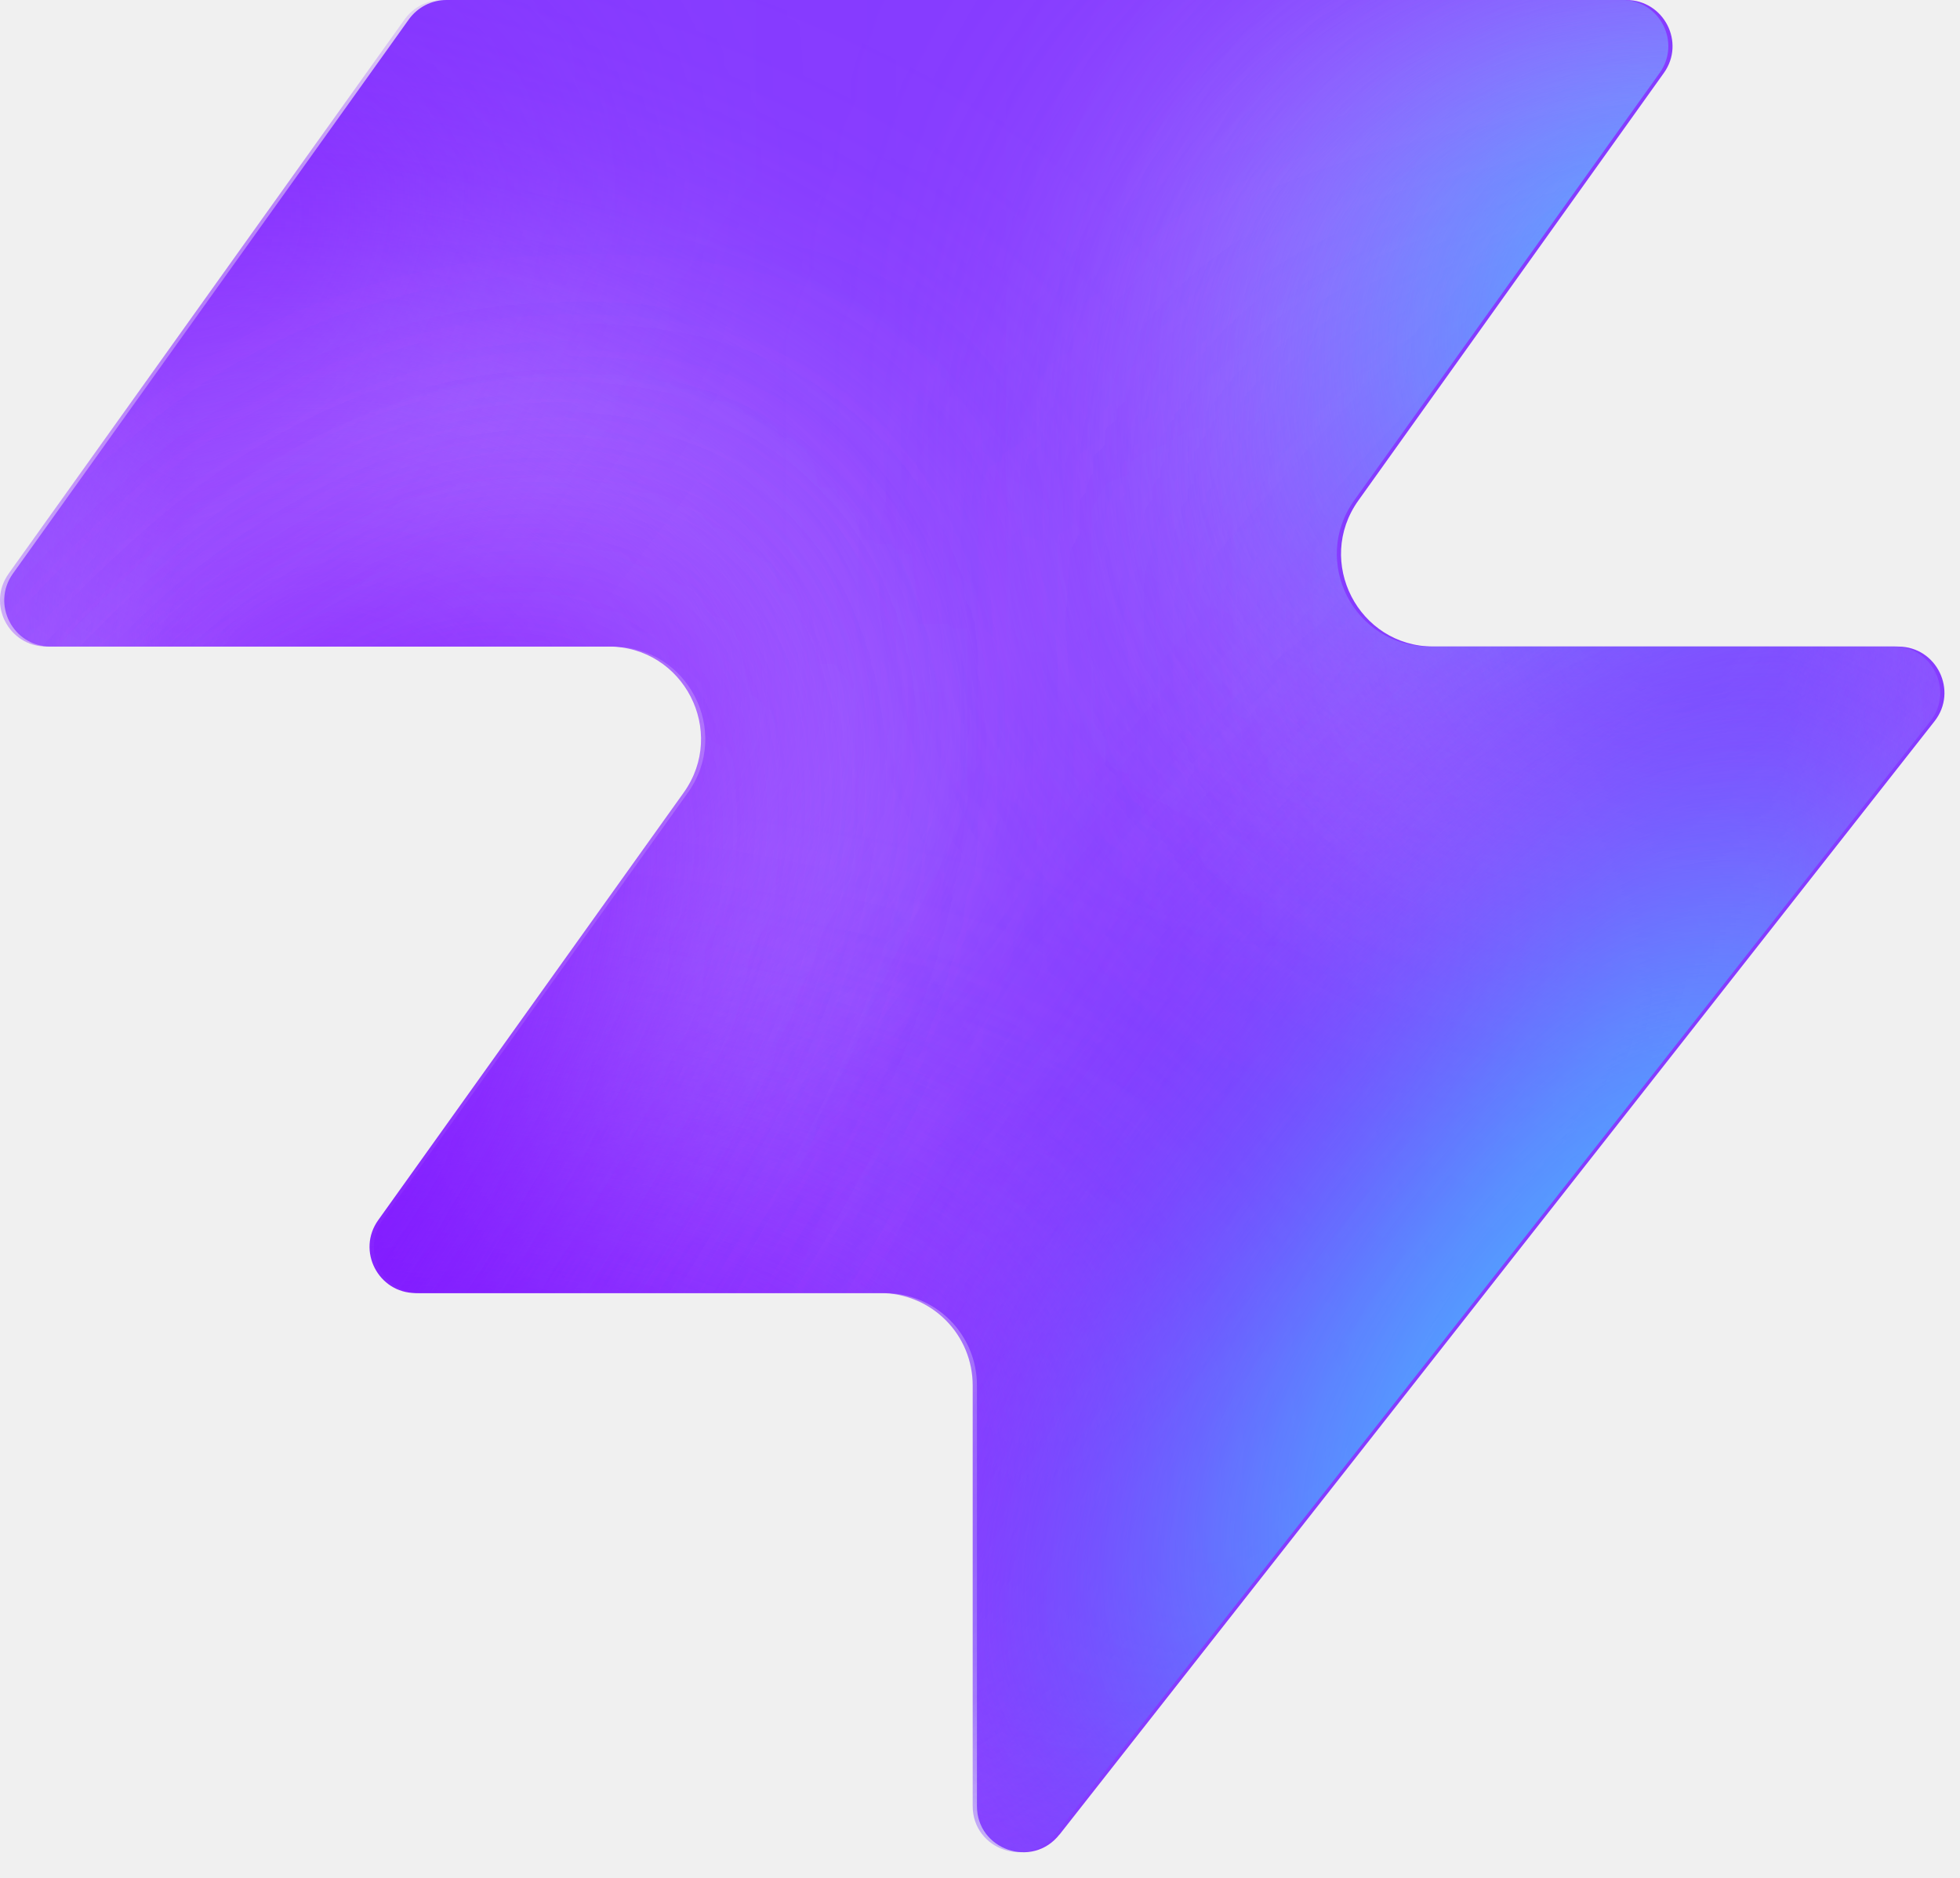
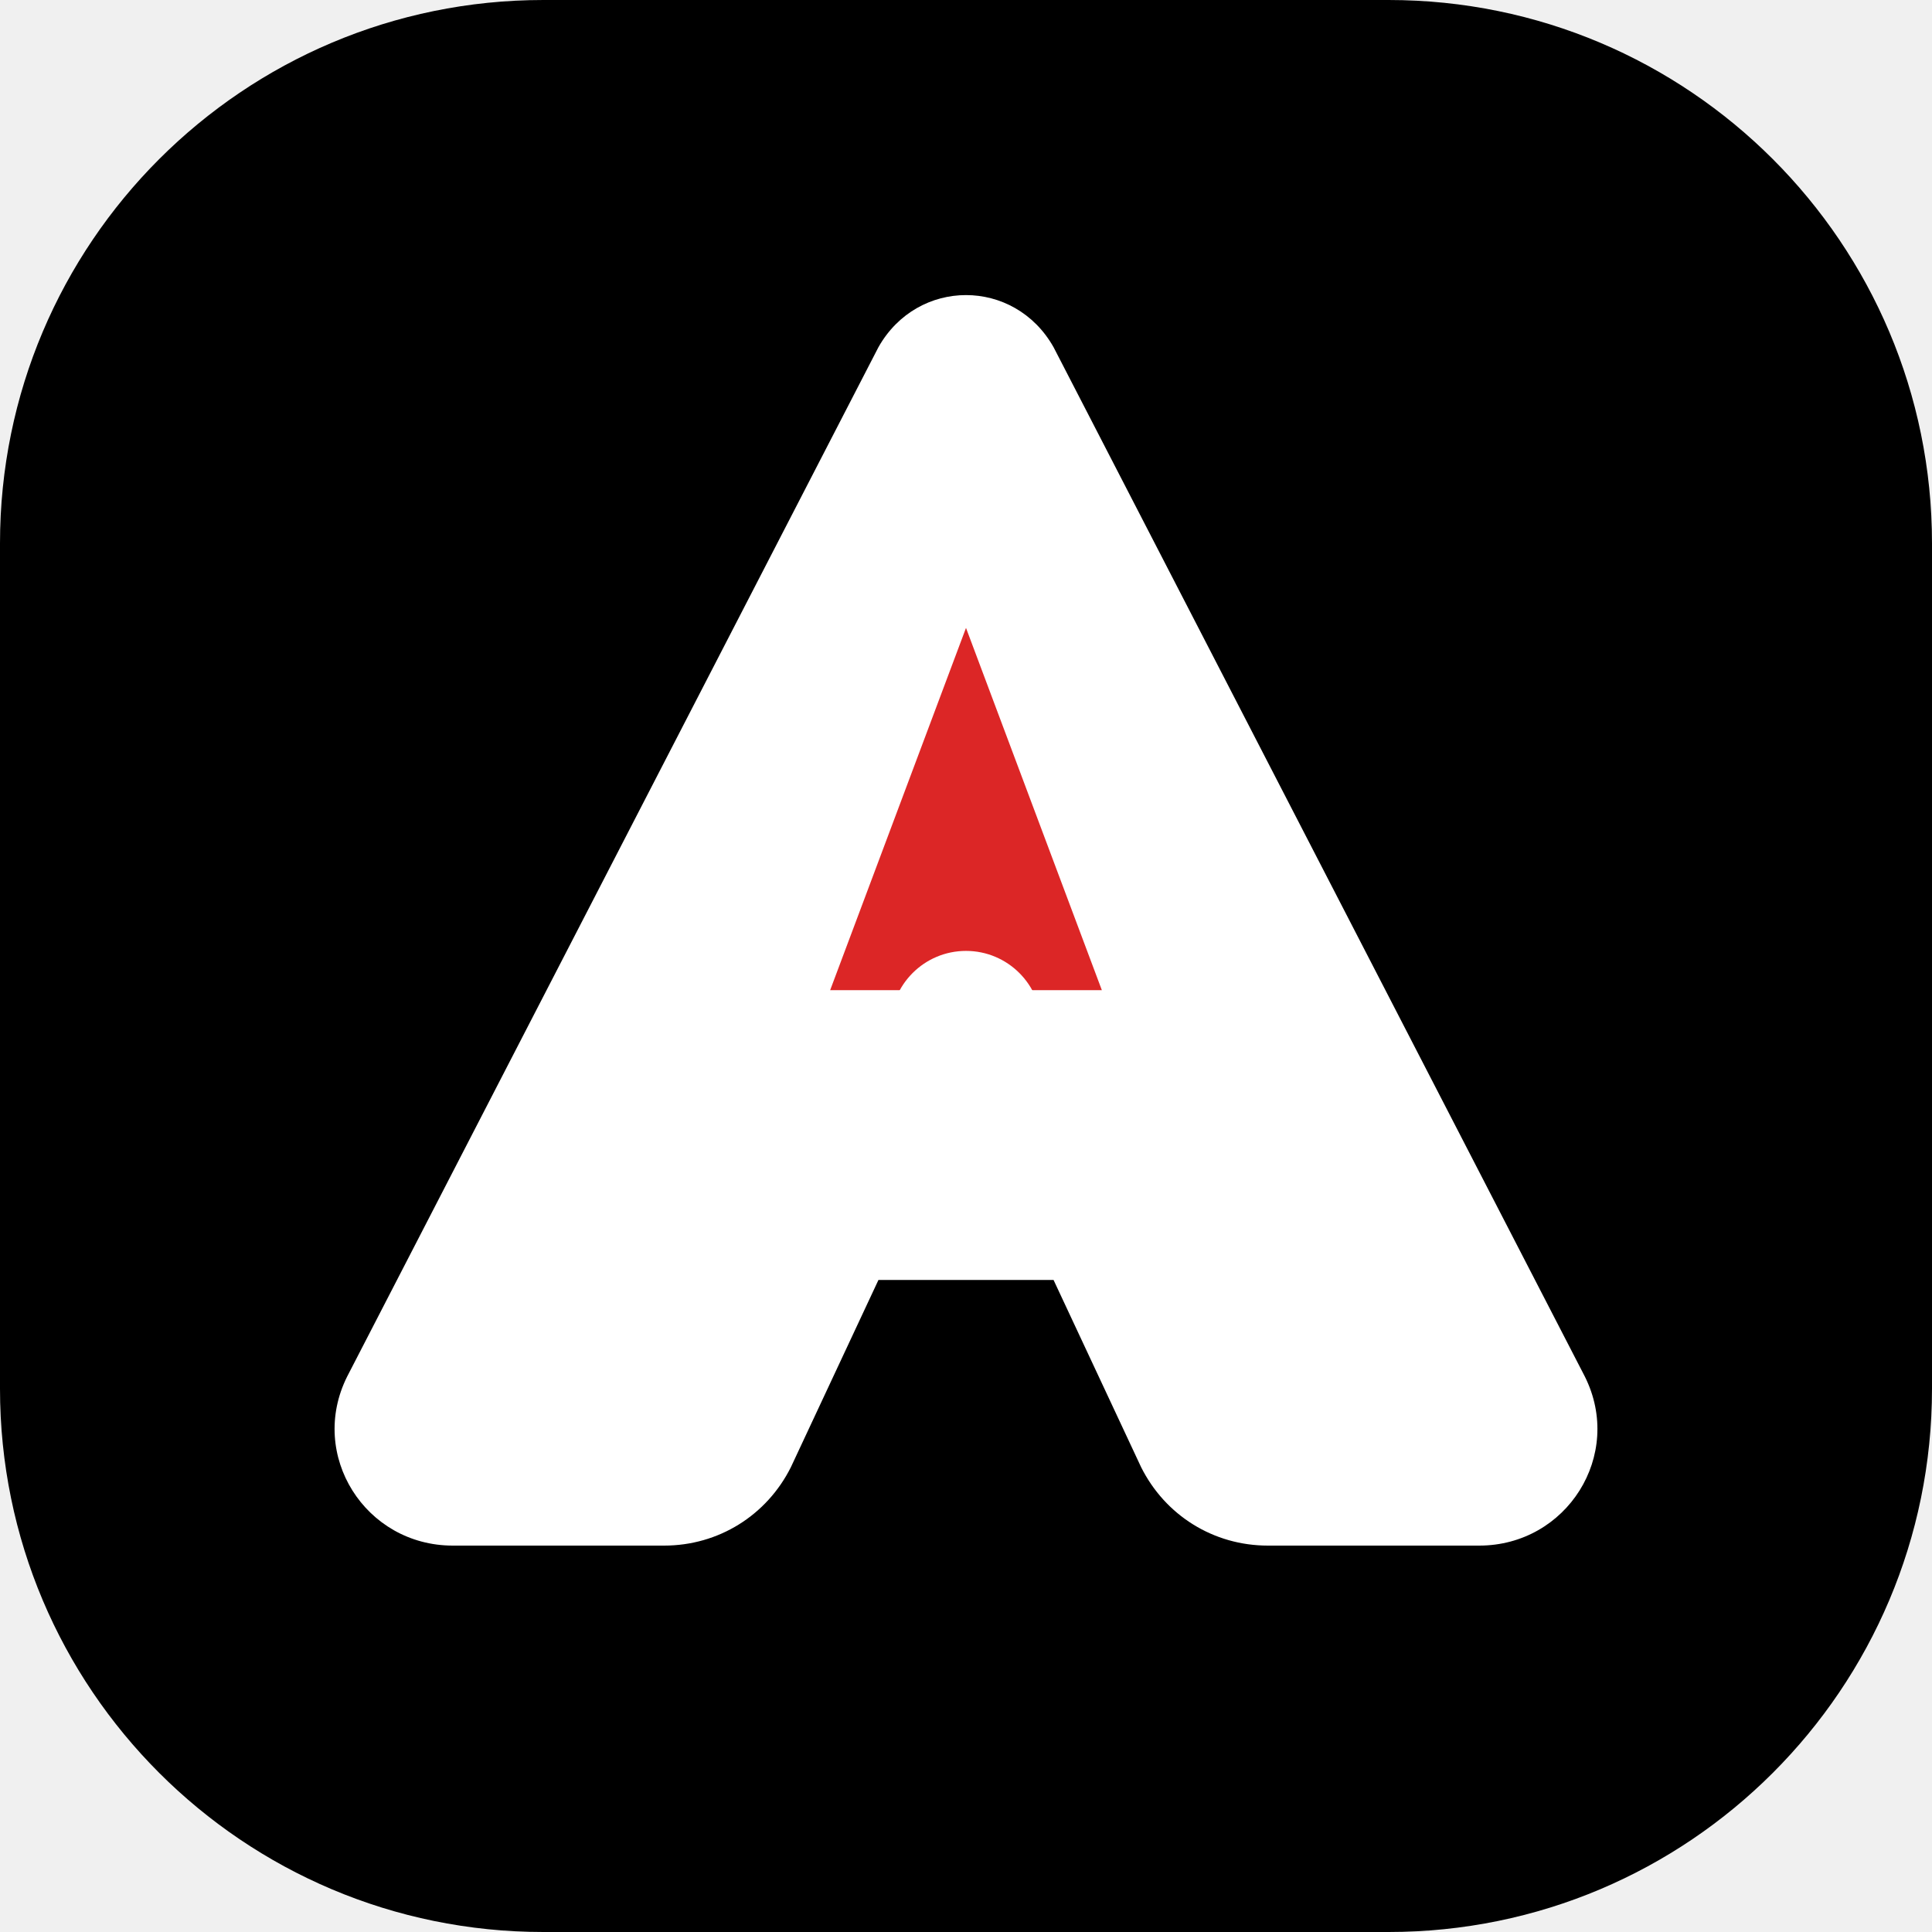
- <svg xmlns="http://www.w3.org/2000/svg" width="48" height="46" fill="none" viewBox="0 0 48 46">
-   <path fill="#863bff" d="M25.946 44.938c-.664.845-2.021.375-2.021-.698V33.937a2.26 2.26 0 0 0-2.262-2.262H10.287c-.92 0-1.456-1.04-.92-1.788l7.48-10.471c1.07-1.497 0-3.578-1.842-3.578H1.237c-.92 0-1.456-1.04-.92-1.788L10.013.474c.214-.297.556-.474.92-.474h28.894c.92 0 1.456 1.04.92 1.788l-7.48 10.471c-1.07 1.498 0 3.579 1.842 3.579h11.377c.943 0 1.473 1.088.89 1.83L25.947 44.94z" style="fill:#863bff;fill:color(display-p3 .525 .23 1);fill-opacity:1" />
-   <mask id="a" width="48" height="46" x="0" y="0" maskUnits="userSpaceOnUse" style="mask-type:alpha">
-     <path fill="#000" d="M25.842 44.938c-.664.844-2.021.375-2.021-.698V33.937a2.26 2.26 0 0 0-2.262-2.262H10.183c-.92 0-1.456-1.04-.92-1.788l7.48-10.471c1.07-1.498 0-3.579-1.842-3.579H1.133c-.92 0-1.456-1.04-.92-1.787L9.91.473c.214-.297.556-.474.92-.474h28.894c.92 0 1.456 1.04.92 1.788l-7.48 10.471c-1.07 1.498 0 3.578 1.842 3.578h11.377c.943 0 1.473 1.088.89 1.832L25.843 44.94z" style="fill:#000;fill-opacity:1" />
-   </mask>
-   <g mask="url(#a)">
-     <g filter="url(#b)">
-       <ellipse cx="5.508" cy="14.704" fill="#ede6ff" rx="5.508" ry="14.704" style="fill:#ede6ff;fill:color(display-p3 .927 .903 1);fill-opacity:1" transform="matrix(.00324 1 1 -.00324 -4.47 31.516)" />
-     </g>
-     <g filter="url(#c)">
-       <ellipse cx="10.399" cy="29.851" fill="#ede6ff" rx="10.399" ry="29.851" style="fill:#ede6ff;fill:color(display-p3 .927 .903 1);fill-opacity:1" transform="matrix(.00324 1 1 -.00324 -39.328 7.883)" />
-     </g>
-     <g filter="url(#d)">
-       <ellipse cx="5.508" cy="30.487" fill="#7e14ff" rx="5.508" ry="30.487" style="fill:#7e14ff;fill:color(display-p3 .492 .077 1);fill-opacity:1" transform="rotate(89.814 -25.913 -14.639)scale(1 -1)" />
-     </g>
-     <g filter="url(#e)">
-       <ellipse cx="5.508" cy="30.599" fill="#7e14ff" rx="5.508" ry="30.599" style="fill:#7e14ff;fill:color(display-p3 .492 .077 1);fill-opacity:1" transform="rotate(89.814 -32.644 -3.334)scale(1 -1)" />
-     </g>
-     <g filter="url(#f)">
-       <ellipse cx="5.508" cy="30.599" fill="#7e14ff" rx="5.508" ry="30.599" style="fill:#7e14ff;fill:color(display-p3 .492 .077 1);fill-opacity:1" transform="matrix(.00324 1 1 -.00324 -34.34 30.47)" />
-     </g>
-     <g filter="url(#g)">
-       <ellipse cx="14.072" cy="22.078" fill="#ede6ff" rx="14.072" ry="22.078" style="fill:#ede6ff;fill:color(display-p3 .927 .903 1);fill-opacity:1" transform="rotate(93.35 24.506 48.493)scale(-1 1)" />
-     </g>
-     <g filter="url(#h)">
-       <ellipse cx="3.47" cy="21.501" fill="#7e14ff" rx="3.47" ry="21.501" style="fill:#7e14ff;fill:color(display-p3 .492 .077 1);fill-opacity:1" transform="rotate(89.009 28.708 47.59)scale(-1 1)" />
-     </g>
-     <g filter="url(#i)">
-       <ellipse cx="3.47" cy="21.501" fill="#7e14ff" rx="3.47" ry="21.501" style="fill:#7e14ff;fill:color(display-p3 .492 .077 1);fill-opacity:1" transform="rotate(89.009 28.708 47.59)scale(-1 1)" />
-     </g>
-     <g filter="url(#j)">
-       <ellipse cx=".387" cy="8.972" fill="#7e14ff" rx="4.407" ry="29.108" style="fill:#7e14ff;fill:color(display-p3 .492 .077 1);fill-opacity:1" transform="rotate(39.51 .387 8.972)" />
-     </g>
-     <g filter="url(#k)">
-       <ellipse cx="47.523" cy="-6.092" fill="#7e14ff" rx="4.407" ry="29.108" style="fill:#7e14ff;fill:color(display-p3 .492 .077 1);fill-opacity:1" transform="rotate(37.892 47.523 -6.092)" />
-     </g>
-     <g filter="url(#l)">
-       <ellipse cx="41.412" cy="6.333" fill="#47bfff" rx="5.971" ry="9.665" style="fill:#47bfff;fill:color(display-p3 .28 .748 1);fill-opacity:1" transform="rotate(37.892 41.412 6.333)" />
-     </g>
-     <g filter="url(#m)">
-       <ellipse cx="-1.879" cy="38.332" fill="#7e14ff" rx="4.407" ry="29.108" style="fill:#7e14ff;fill:color(display-p3 .492 .077 1);fill-opacity:1" transform="rotate(37.892 -1.88 38.332)" />
-     </g>
-     <g filter="url(#n)">
-       <ellipse cx="-1.879" cy="38.332" fill="#7e14ff" rx="4.407" ry="29.108" style="fill:#7e14ff;fill:color(display-p3 .492 .077 1);fill-opacity:1" transform="rotate(37.892 -1.88 38.332)" />
-     </g>
-     <g filter="url(#o)">
-       <ellipse cx="35.651" cy="29.907" fill="#7e14ff" rx="4.407" ry="29.108" style="fill:#7e14ff;fill:color(display-p3 .492 .077 1);fill-opacity:1" transform="rotate(37.892 35.651 29.907)" />
-     </g>
-     <g filter="url(#p)">
-       <ellipse cx="38.418" cy="32.4" fill="#47bfff" rx="5.971" ry="15.297" style="fill:#47bfff;fill:color(display-p3 .28 .748 1);fill-opacity:1" transform="rotate(37.892 38.418 32.4)" />
-     </g>
-   </g>
+ <svg xmlns="http://www.w3.org/2000/svg" width="64" height="64" viewBox="0 0 64 64" fill="none">
  <defs>
-     <filter id="b" width="60.045" height="41.654" x="-19.77" y="16.149" color-interpolation-filters="sRGB" filterUnits="userSpaceOnUse">
-       <feFlood flood-opacity="0" result="BackgroundImageFix" />
-       <feBlend in="SourceGraphic" in2="BackgroundImageFix" result="shape" />
-       <feGaussianBlur result="effect1_foregroundBlur_2002_17158" stdDeviation="7.659" />
-     </filter>
-     <filter id="c" width="90.34" height="51.437" x="-54.613" y="-7.533" color-interpolation-filters="sRGB" filterUnits="userSpaceOnUse">
-       <feFlood flood-opacity="0" result="BackgroundImageFix" />
-       <feBlend in="SourceGraphic" in2="BackgroundImageFix" result="shape" />
-       <feGaussianBlur result="effect1_foregroundBlur_2002_17158" stdDeviation="7.659" />
-     </filter>
-     <filter id="d" width="79.355" height="29.4" x="-49.64" y="2.03" color-interpolation-filters="sRGB" filterUnits="userSpaceOnUse">
-       <feFlood flood-opacity="0" result="BackgroundImageFix" />
-       <feBlend in="SourceGraphic" in2="BackgroundImageFix" result="shape" />
-       <feGaussianBlur result="effect1_foregroundBlur_2002_17158" stdDeviation="4.596" />
-     </filter>
-     <filter id="e" width="79.579" height="29.4" x="-45.045" y="20.029" color-interpolation-filters="sRGB" filterUnits="userSpaceOnUse">
-       <feFlood flood-opacity="0" result="BackgroundImageFix" />
-       <feBlend in="SourceGraphic" in2="BackgroundImageFix" result="shape" />
-       <feGaussianBlur result="effect1_foregroundBlur_2002_17158" stdDeviation="4.596" />
-     </filter>
-     <filter id="f" width="79.579" height="29.4" x="-43.513" y="21.178" color-interpolation-filters="sRGB" filterUnits="userSpaceOnUse">
-       <feFlood flood-opacity="0" result="BackgroundImageFix" />
-       <feBlend in="SourceGraphic" in2="BackgroundImageFix" result="shape" />
-       <feGaussianBlur result="effect1_foregroundBlur_2002_17158" stdDeviation="4.596" />
-     </filter>
-     <filter id="g" width="74.749" height="58.852" x="15.756" y="-17.901" color-interpolation-filters="sRGB" filterUnits="userSpaceOnUse">
-       <feFlood flood-opacity="0" result="BackgroundImageFix" />
-       <feBlend in="SourceGraphic" in2="BackgroundImageFix" result="shape" />
-       <feGaussianBlur result="effect1_foregroundBlur_2002_17158" stdDeviation="7.659" />
-     </filter>
-     <filter id="h" width="61.377" height="25.362" x="23.548" y="2.284" color-interpolation-filters="sRGB" filterUnits="userSpaceOnUse">
-       <feFlood flood-opacity="0" result="BackgroundImageFix" />
-       <feBlend in="SourceGraphic" in2="BackgroundImageFix" result="shape" />
-       <feGaussianBlur result="effect1_foregroundBlur_2002_17158" stdDeviation="4.596" />
-     </filter>
-     <filter id="i" width="61.377" height="25.362" x="23.548" y="2.284" color-interpolation-filters="sRGB" filterUnits="userSpaceOnUse">
-       <feFlood flood-opacity="0" result="BackgroundImageFix" />
-       <feBlend in="SourceGraphic" in2="BackgroundImageFix" result="shape" />
-       <feGaussianBlur result="effect1_foregroundBlur_2002_17158" stdDeviation="4.596" />
-     </filter>
-     <filter id="j" width="56.045" height="63.649" x="-27.636" y="-22.853" color-interpolation-filters="sRGB" filterUnits="userSpaceOnUse">
-       <feFlood flood-opacity="0" result="BackgroundImageFix" />
-       <feBlend in="SourceGraphic" in2="BackgroundImageFix" result="shape" />
-       <feGaussianBlur result="effect1_foregroundBlur_2002_17158" stdDeviation="4.596" />
-     </filter>
-     <filter id="k" width="54.814" height="64.646" x="20.116" y="-38.415" color-interpolation-filters="sRGB" filterUnits="userSpaceOnUse">
-       <feFlood flood-opacity="0" result="BackgroundImageFix" />
-       <feBlend in="SourceGraphic" in2="BackgroundImageFix" result="shape" />
-       <feGaussianBlur result="effect1_foregroundBlur_2002_17158" stdDeviation="4.596" />
-     </filter>
-     <filter id="l" width="33.541" height="35.313" x="24.641" y="-11.323" color-interpolation-filters="sRGB" filterUnits="userSpaceOnUse">
-       <feFlood flood-opacity="0" result="BackgroundImageFix" />
-       <feBlend in="SourceGraphic" in2="BackgroundImageFix" result="shape" />
-       <feGaussianBlur result="effect1_foregroundBlur_2002_17158" stdDeviation="4.596" />
-     </filter>
-     <filter id="m" width="54.814" height="64.646" x="-29.286" y="6.009" color-interpolation-filters="sRGB" filterUnits="userSpaceOnUse">
-       <feFlood flood-opacity="0" result="BackgroundImageFix" />
-       <feBlend in="SourceGraphic" in2="BackgroundImageFix" result="shape" />
-       <feGaussianBlur result="effect1_foregroundBlur_2002_17158" stdDeviation="4.596" />
-     </filter>
-     <filter id="n" width="54.814" height="64.646" x="-29.286" y="6.009" color-interpolation-filters="sRGB" filterUnits="userSpaceOnUse">
-       <feFlood flood-opacity="0" result="BackgroundImageFix" />
-       <feBlend in="SourceGraphic" in2="BackgroundImageFix" result="shape" />
-       <feGaussianBlur result="effect1_foregroundBlur_2002_17158" stdDeviation="4.596" />
-     </filter>
-     <filter id="o" width="54.814" height="64.646" x="8.244" y="-2.416" color-interpolation-filters="sRGB" filterUnits="userSpaceOnUse">
-       <feFlood flood-opacity="0" result="BackgroundImageFix" />
-       <feBlend in="SourceGraphic" in2="BackgroundImageFix" result="shape" />
-       <feGaussianBlur result="effect1_foregroundBlur_2002_17158" stdDeviation="4.596" />
-     </filter>
-     <filter id="p" width="39.409" height="43.623" x="18.713" y="10.588" color-interpolation-filters="sRGB" filterUnits="userSpaceOnUse">
-       <feFlood flood-opacity="0" result="BackgroundImageFix" />
-       <feBlend in="SourceGraphic" in2="BackgroundImageFix" result="shape" />
-       <feGaussianBlur result="effect1_foregroundBlur_2002_17158" stdDeviation="4.596" />
-     </filter>
+     <linearGradient id="aliGrad" x1="0" y1="0" x2="64" y2="64" gradientUnits="userSpaceOnUse">
+       <stop offset="0%" stopColor="#e11d48" />
+       <stop offset="50%" stopColor="#dc2626" />
+       <stop offset="100%" stopColor="#f59e0b" />
+     </linearGradient>
  </defs>
+   <rect width="64" height="64" rx="18" fill="url(#aliGrad)" />
+   <path d="M29.1 11.5C30.4 9.2 33.6 9.2 34.9 11.5L52.5 45.6C53.8 48.2 51.9 51.2 49 51.2H42.0C40.2 51.2 38.6 50.2 37.8 48.6L34.9 42.4H29.1L26.2 48.6C25.4 50.2 23.8 51.2 22.0 51.2H15.0C12.1 51.2 10.2 48.2 11.5 45.6L29.1 11.5Z" fill="#ffffff" />
+   <polygon points="32,20.8 36.5,32.8 27.5,32.8" fill="#dc2626" />
+   <circle cx="32" cy="34" r="2.5" fill="#ffffff" />
</svg>
